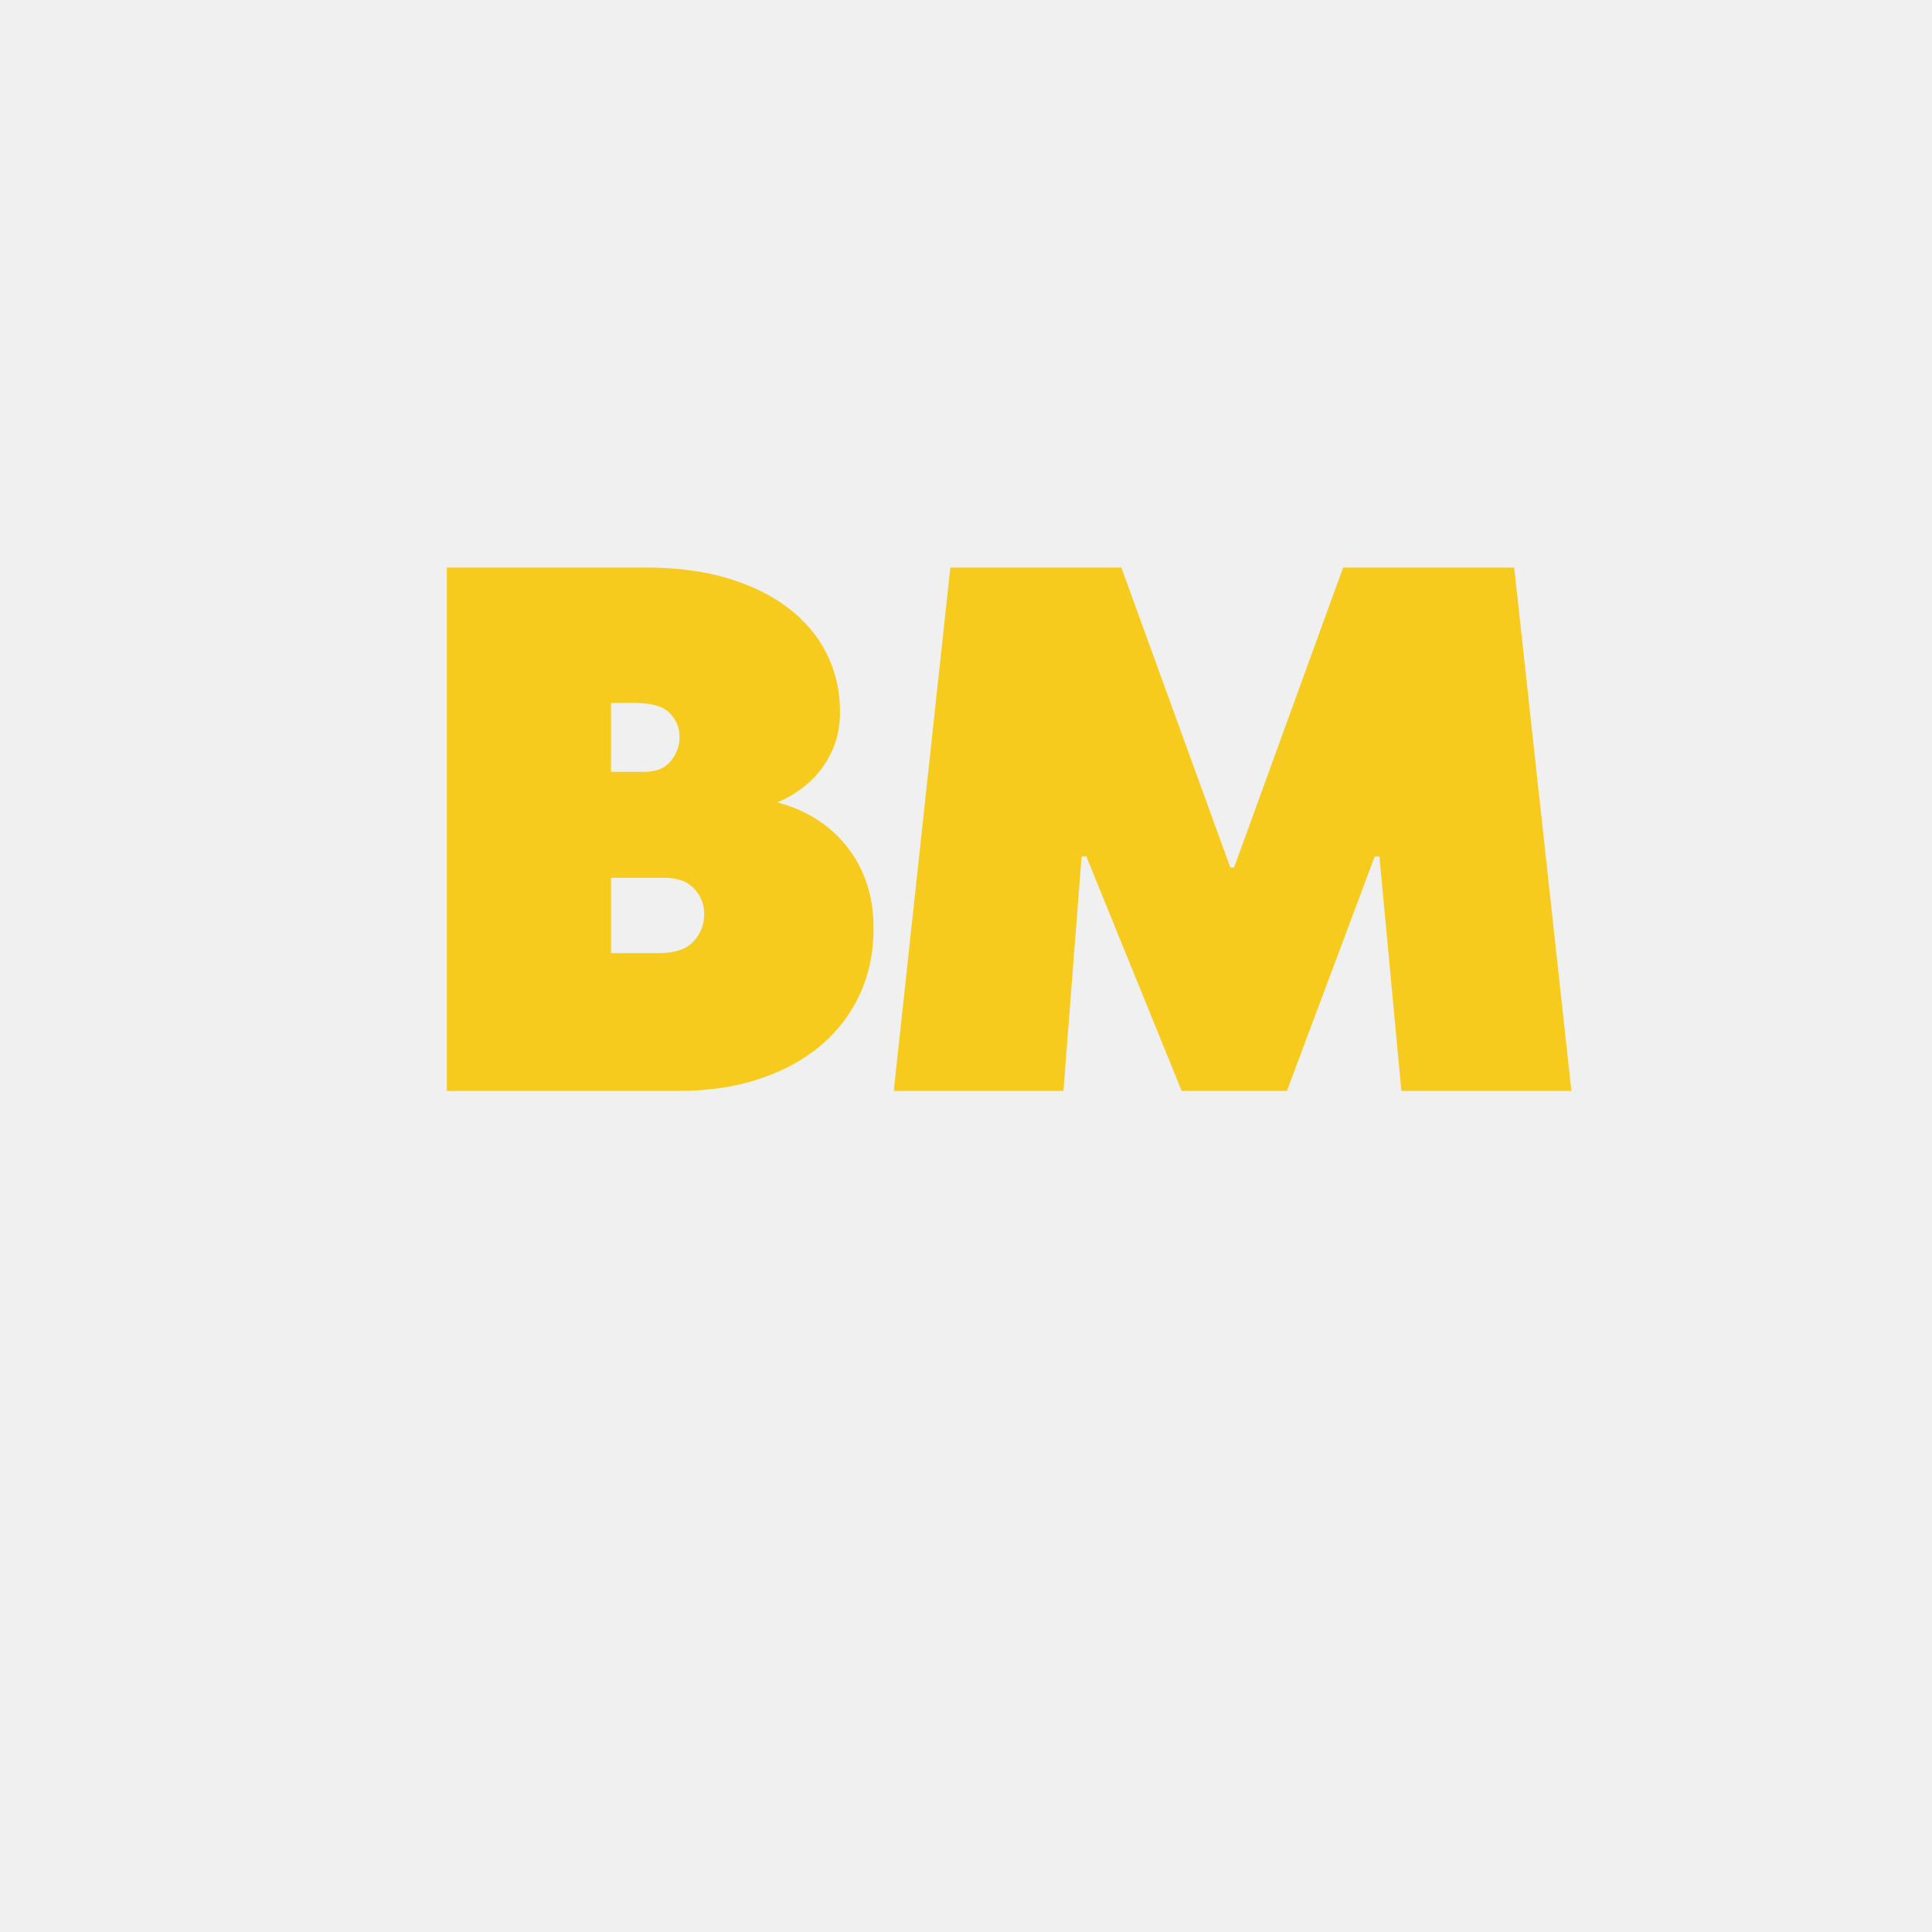
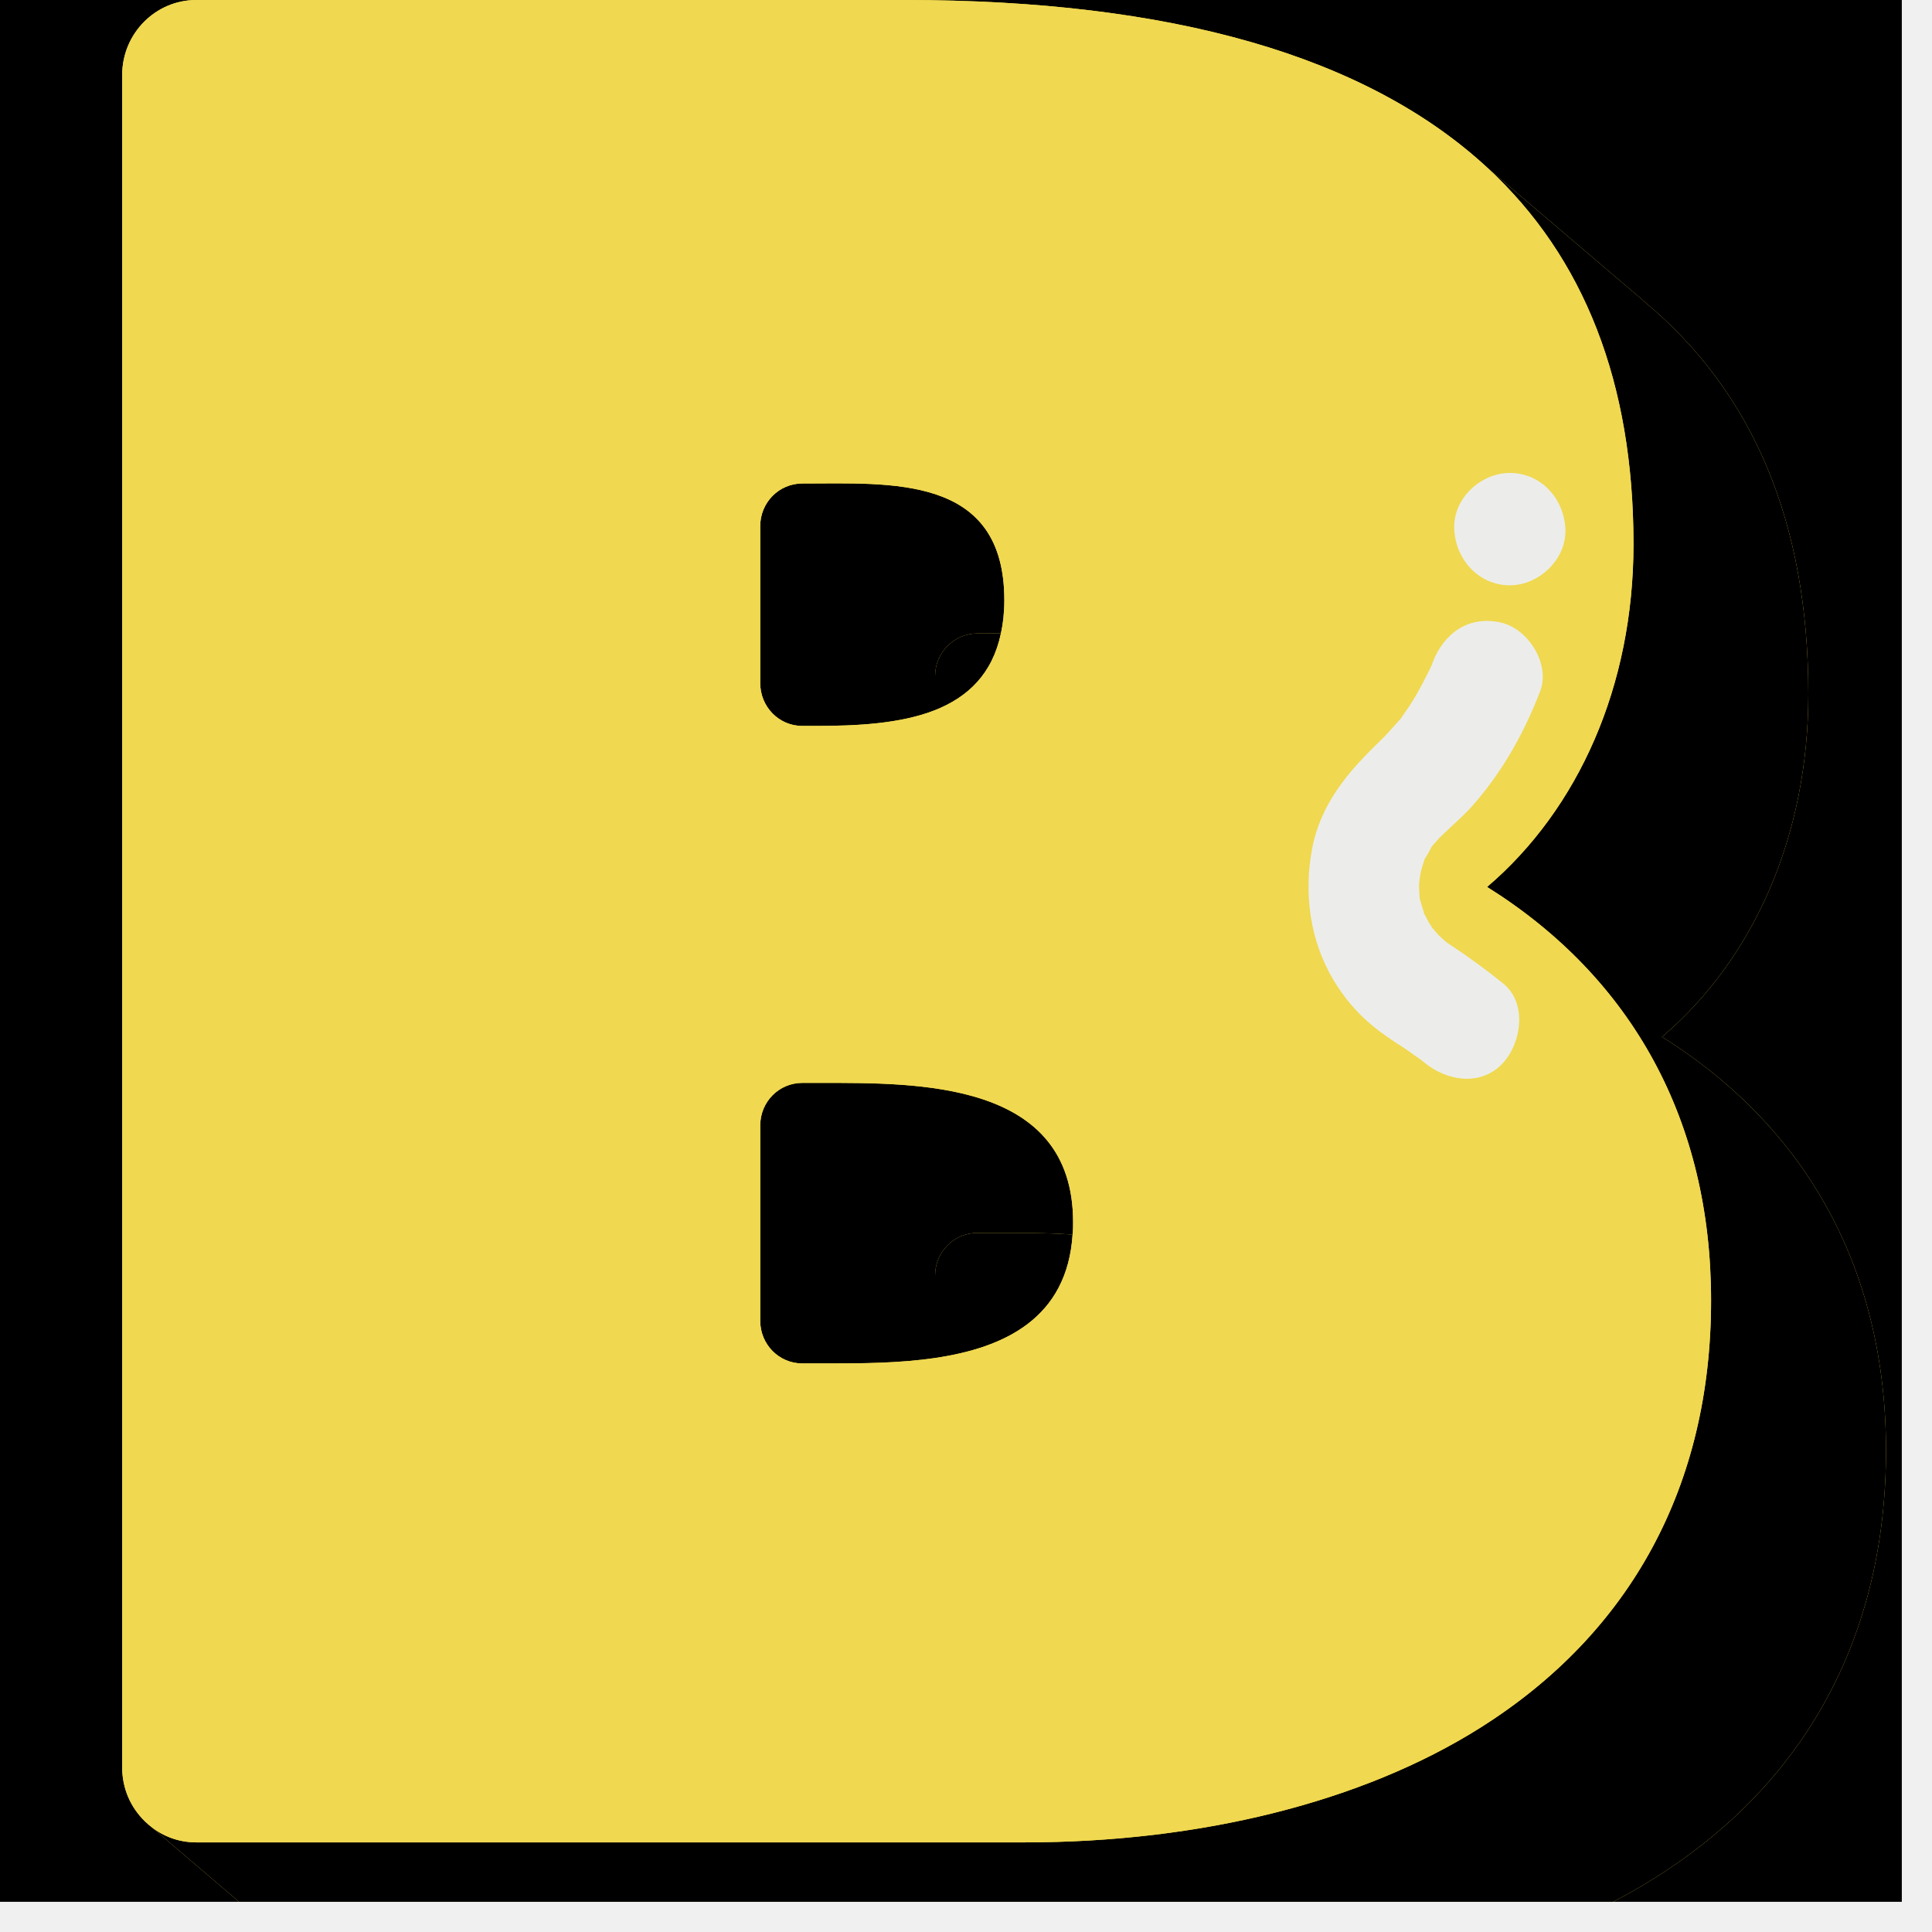
- <svg xmlns="http://www.w3.org/2000/svg" width="500" zoomAndPan="magnify" viewBox="0 0 375 375" height="500" preserveAspectRatio="xMidYMid meet" version="1.2">
-   <defs />
-   <g id="42a79bfcf3">
-     <g style="fill:#f7cb1d;fill-opacity:1;">
-       <g transform="translate(81.60659, 211.7517)">
-         <path style="stroke:none" d="M 69.25 -56.016 C 73.02 -55.035 76.301 -53.414 79.094 -51.156 C 81.895 -48.895 84.07 -46.113 85.625 -42.812 C 87.176 -39.508 87.953 -35.77 87.953 -31.594 C 87.953 -26.895 87.062 -22.613 85.281 -18.75 C 83.508 -14.895 80.961 -11.57 77.641 -8.781 C 74.316 -5.988 70.32 -3.828 65.656 -2.297 C 61 -0.766 55.789 0 50.031 0 L 5.125 0 L 5.125 -101.594 L 43.844 -101.594 C 49.656 -101.594 54.863 -100.914 59.469 -99.562 C 64.082 -98.207 68.031 -96.285 71.312 -93.797 C 74.594 -91.316 77.098 -88.359 78.828 -84.922 C 80.566 -81.484 81.438 -77.703 81.438 -73.578 C 81.438 -70.691 80.891 -68.098 79.797 -65.797 C 78.711 -63.492 77.25 -61.52 75.406 -59.875 C 73.57 -58.227 71.52 -56.941 69.25 -56.016 Z M 36.984 -75.312 L 36.984 -61.938 L 43.375 -61.938 C 45.727 -61.938 47.469 -62.633 48.594 -64.031 C 49.727 -65.426 50.297 -66.988 50.297 -68.719 C 50.297 -70.5 49.66 -72.039 48.391 -73.344 C 47.129 -74.656 44.879 -75.312 41.641 -75.312 Z M 46.297 -26.75 C 49.316 -26.75 51.535 -27.488 52.953 -28.969 C 54.367 -30.457 55.078 -32.242 55.078 -34.328 C 55.078 -36.273 54.41 -37.938 53.078 -39.312 C 51.754 -40.688 49.852 -41.375 47.375 -41.375 L 36.984 -41.375 L 36.984 -26.75 Z M 46.297 -26.75 " />
-       </g>
+ <svg xmlns="http://www.w3.org/2000/svg" width="42" zoomAndPan="magnify" viewBox="0 0 31.5 31.5" height="42" preserveAspectRatio="xMidYMid meet" version="1.2">
+   <defs>
+     <clipPath id="51e3ac4895">
+       <path d="M 0 0 L 31.008 0 L 31.008 31.008 L 0 31.008 Z M 0 0 " />
+     </clipPath>
+     <clipPath id="b9a56145f2">
+       <path d="M 1.973 0 L 30.766 0 L 30.766 31.008 L 1.973 31.008 Z M 1.973 0 " />
+     </clipPath>
+     <clipPath id="773b5e9dce">
+       <path d="M 2 2 L 30.766 2 L 30.766 31.008 L 2 31.008 Z M 2 2 " />
+     </clipPath>
+     <clipPath id="9894e9fbd1">
+       <path d="M 1.973 0 L 28 0 L 28 31 L 1.973 31 Z M 1.973 0 " />
+     </clipPath>
+   </defs>
+   <g id="fc639679c0">
+     <g clip-rule="nonzero" clip-path="url(#51e3ac4895)">
+       <path style=" stroke:none;fill-rule:nonzero;fill:#ffffff;fill-opacity:1;" d="M 0 0 L 31.008 0 L 31.008 31.008 L 0 31.008 Z M 0 0 " />
+       <path style=" stroke:none;fill-rule:nonzero;fill:#000000;fill-opacity:1;" d="M 0 0 L 31.008 0 L 31.008 31.008 L 0 31.008 Z M 0 0 " />
    </g>
-     <g style="fill:#f7cb1d;fill-opacity:1;">
-       <g transform="translate(170.8825, 211.7517)">
-         <path style="stroke:none" d="M 123.016 -101.594 L 134.125 0 L 101.125 0 L 96.859 -45.5 L 95.938 -45.5 L 78.906 0 L 58.484 0 L 39.984 -45.5 L 39.047 -45.5 L 35.531 0 L 2.594 0 L 13.578 -101.594 L 46.766 -101.594 L 67.922 -43.375 L 68.656 -43.375 L 89.812 -101.594 Z M 123.016 -101.594 " />
-       </g>
+     <g clip-rule="nonzero" clip-path="url(#b9a56145f2)">
+       <path style=" stroke:none;fill-rule:nonzero;fill:#f0d850;fill-opacity:1;" d="M 27.098 16.906 C 28.594 15.633 29.484 13.625 29.484 11.316 C 29.484 8.527 28.586 6.391 26.805 4.914 L 26.809 4.914 L 24.25 2.734 C 22.285 0.918 19.113 0 14.746 0 L 3.199 0 C 2.535 0 1.992 0.547 1.992 1.223 L 1.992 28.816 C 1.992 29.16 2.129 29.465 2.355 29.688 L 2.352 29.688 L 2.379 29.711 C 2.406 29.738 2.438 29.762 2.465 29.785 L 5.184 32.105 C 5.242 32.172 5.309 32.23 5.383 32.277 C 5.574 32.41 5.805 32.484 6.055 32.484 L 19.555 32.484 C 22.43 32.484 25.066 31.824 26.977 30.621 C 29.449 29.07 30.75 26.66 30.75 23.648 C 30.75 20.727 29.473 18.391 27.098 16.906 Z M 15.246 11.023 C 15.246 10.641 15.555 10.328 15.934 10.328 C 16.062 10.328 16.191 10.328 16.32 10.324 C 16.18 10.992 15.777 11.367 15.246 11.578 Z M 15.246 20.797 C 15.246 20.41 15.555 20.102 15.934 20.102 L 16.227 20.102 C 16.609 20.102 17.047 20.098 17.488 20.129 C 17.398 21.492 16.383 21.973 15.246 22.141 Z M 15.246 20.797 " />
    </g>
+     <g clip-rule="nonzero" clip-path="url(#773b5e9dce)">
+       <path style=" stroke:none;fill-rule:nonzero;fill:#000000;fill-opacity:1;" d="M 30.75 23.648 C 30.75 26.66 29.449 29.07 26.977 30.621 C 25.066 31.824 22.43 32.484 19.555 32.484 L 6.055 32.484 C 5.805 32.484 5.574 32.41 5.383 32.277 C 5.309 32.23 5.242 32.172 5.184 32.105 L 2.465 29.785 C 2.668 29.945 2.922 30.039 3.199 30.039 L 16.699 30.039 C 19.574 30.039 22.211 29.379 24.125 28.176 C 26.594 26.625 27.898 24.215 27.898 21.203 C 27.898 18.281 26.617 15.945 24.246 14.461 C 25.738 13.188 26.633 11.18 26.633 8.871 C 26.633 6.246 25.832 4.195 24.25 2.734 L 26.809 4.914 L 26.805 4.914 C 28.586 6.391 29.484 8.527 29.484 11.316 C 29.484 13.625 28.594 15.633 27.098 16.906 C 29.473 18.391 30.75 20.727 30.75 23.648 Z M 13.082 7.883 C 12.699 7.883 12.395 8.195 12.395 8.578 L 12.395 11.137 C 12.395 11.523 12.699 11.836 13.082 11.836 L 13.297 11.836 C 13.969 11.836 14.68 11.801 15.246 11.578 L 15.246 11.023 C 15.246 10.641 15.555 10.328 15.934 10.328 C 16.062 10.328 16.191 10.328 16.32 10.324 C 16.355 10.164 16.375 9.984 16.375 9.785 C 16.375 7.734 14.527 7.883 13.082 7.883 Z M 15.246 20.797 C 15.246 20.41 15.555 20.102 15.934 20.102 L 16.227 20.102 C 16.609 20.102 17.047 20.098 17.488 20.129 C 17.496 20.062 17.496 19.992 17.496 19.926 C 17.496 17.617 14.961 17.656 13.371 17.656 L 13.082 17.656 C 12.699 17.656 12.395 17.965 12.395 18.352 L 12.395 21.535 C 12.395 21.918 12.699 22.23 13.082 22.23 L 13.516 22.23 C 14.051 22.23 14.664 22.227 15.246 22.141 Z M 2.352 29.688 L 2.379 29.711 C 2.371 29.703 2.363 29.695 2.355 29.688 Z M 2.352 29.688 " />
+     </g>
+     <g clip-rule="nonzero" clip-path="url(#9894e9fbd1)">
+       <path style=" stroke:none;fill-rule:nonzero;fill:#f0d850;fill-opacity:1;" d="M 23.551 15.336 C 23.531 15.32 23.531 15.32 23.551 15.336 Z M 3.199 30.039 C 2.922 30.039 2.668 29.945 2.465 29.785 C 2.438 29.762 2.406 29.738 2.379 29.711 C 2.371 29.703 2.363 29.695 2.355 29.688 C 2.129 29.465 1.992 29.16 1.992 28.816 L 1.992 1.223 C 1.992 0.547 2.535 0 3.199 0 L 14.746 0 C 19.113 0 22.285 0.918 24.25 2.734 C 25.832 4.195 26.633 6.246 26.633 8.871 C 26.633 11.18 25.738 13.188 24.246 14.461 C 26.617 15.945 27.898 18.281 27.898 21.203 C 27.898 24.215 26.594 26.625 24.125 28.176 C 22.211 29.379 19.574 30.039 16.699 30.039 Z M 16.375 9.785 C 16.375 7.734 14.527 7.883 13.082 7.883 C 12.699 7.883 12.395 8.195 12.395 8.578 L 12.395 11.137 C 12.395 11.523 12.699 11.836 13.082 11.836 L 13.297 11.836 C 13.969 11.836 14.68 11.801 15.246 11.578 C 15.777 11.367 16.18 10.992 16.32 10.324 C 16.355 10.164 16.375 9.984 16.375 9.785 Z M 13.516 22.23 C 14.051 22.23 14.664 22.227 15.246 22.141 C 16.383 21.973 17.398 21.492 17.488 20.129 C 17.496 20.062 17.496 19.992 17.496 19.926 C 17.496 17.617 14.961 17.656 13.371 17.656 L 13.082 17.656 C 12.699 17.656 12.395 17.965 12.395 18.352 L 12.395 21.535 C 12.395 21.918 12.699 22.23 13.082 22.23 Z M 24.477 10.152 C 23.957 10.031 23.551 10.312 23.363 10.789 C 23.352 10.816 23.348 10.832 23.344 10.844 C 23.336 10.855 23.332 10.867 23.324 10.887 C 23.285 10.961 23.25 11.035 23.211 11.109 C 23.141 11.246 23.066 11.379 22.984 11.504 C 22.938 11.574 22.891 11.637 22.844 11.707 C 22.84 11.711 22.84 11.715 22.836 11.719 C 22.832 11.727 22.824 11.73 22.812 11.746 C 22.707 11.863 22.602 11.984 22.484 12.098 C 21.977 12.586 21.535 13.105 21.395 13.828 C 21.254 14.562 21.355 15.332 21.742 15.98 C 21.906 16.254 22.117 16.508 22.363 16.711 C 22.531 16.852 22.707 16.969 22.891 17.086 C 22.969 17.137 23.043 17.195 23.121 17.246 C 23.148 17.266 23.16 17.277 23.172 17.281 C 23.176 17.285 23.191 17.301 23.227 17.328 C 23.598 17.629 24.152 17.719 24.508 17.328 C 24.809 16.996 24.902 16.352 24.508 16.035 C 24.219 15.801 23.922 15.586 23.613 15.383 C 23.59 15.367 23.574 15.355 23.562 15.344 C 23.516 15.305 23.469 15.262 23.43 15.219 C 23.418 15.207 23.383 15.16 23.355 15.133 C 23.336 15.102 23.312 15.062 23.305 15.055 C 23.273 15.004 23.25 14.945 23.219 14.895 C 23.219 14.895 23.219 14.895 23.219 14.891 C 23.215 14.887 23.215 14.883 23.215 14.875 C 23.191 14.805 23.172 14.734 23.152 14.664 C 23.148 14.648 23.148 14.645 23.145 14.637 C 23.145 14.574 23.137 14.516 23.137 14.453 C 23.137 14.445 23.137 14.41 23.141 14.375 C 23.145 14.344 23.156 14.258 23.16 14.242 C 23.176 14.168 23.199 14.094 23.223 14.023 C 23.223 14.016 23.227 14.012 23.227 14.008 C 23.23 14.004 23.23 14.004 23.234 13.996 C 23.27 13.945 23.301 13.883 23.328 13.832 C 23.336 13.816 23.34 13.809 23.348 13.797 C 23.391 13.75 23.43 13.703 23.473 13.656 C 23.672 13.461 23.887 13.285 24.066 13.07 C 24.527 12.527 24.852 11.938 25.109 11.277 C 25.285 10.832 24.918 10.254 24.477 10.152 Z M 25.523 8.625 C 25.5 8.129 25.125 7.711 24.617 7.711 C 24.141 7.711 23.688 8.129 23.711 8.625 C 23.734 9.121 24.109 9.543 24.617 9.543 C 25.09 9.543 25.543 9.121 25.523 8.625 Z M 25.523 8.625 " />
+     </g>
+     <path style=" stroke:none;fill-rule:nonzero;fill:#ecedea;fill-opacity:1;" d="M 24.477 10.152 C 23.957 10.031 23.551 10.312 23.363 10.789 C 23.352 10.816 23.348 10.832 23.344 10.844 C 23.336 10.855 23.332 10.867 23.324 10.887 C 23.285 10.961 23.25 11.035 23.211 11.109 C 23.141 11.246 23.066 11.379 22.984 11.504 C 22.938 11.574 22.891 11.637 22.844 11.707 C 22.84 11.711 22.84 11.715 22.836 11.719 C 22.832 11.727 22.824 11.73 22.812 11.746 C 22.707 11.863 22.602 11.984 22.484 12.098 C 21.977 12.586 21.535 13.105 21.395 13.828 C 21.254 14.562 21.355 15.332 21.742 15.98 C 21.906 16.254 22.117 16.508 22.363 16.711 C 22.531 16.852 22.707 16.969 22.891 17.086 C 22.969 17.137 23.043 17.195 23.121 17.246 C 23.148 17.266 23.16 17.277 23.172 17.281 C 23.176 17.285 23.191 17.301 23.227 17.328 C 23.598 17.629 24.152 17.719 24.508 17.328 C 24.809 16.996 24.902 16.352 24.508 16.035 C 24.219 15.801 23.922 15.586 23.613 15.383 C 23.59 15.367 23.574 15.355 23.562 15.344 C 23.516 15.305 23.469 15.262 23.43 15.219 C 23.418 15.207 23.383 15.16 23.355 15.133 C 23.336 15.102 23.312 15.062 23.305 15.055 C 23.273 15.004 23.25 14.945 23.219 14.895 C 23.219 14.895 23.219 14.895 23.219 14.891 C 23.215 14.887 23.215 14.883 23.215 14.875 C 23.191 14.805 23.172 14.734 23.152 14.664 C 23.148 14.648 23.148 14.645 23.145 14.637 C 23.145 14.574 23.137 14.516 23.137 14.453 C 23.137 14.445 23.137 14.41 23.141 14.375 C 23.145 14.344 23.156 14.258 23.16 14.242 C 23.176 14.168 23.199 14.094 23.223 14.023 C 23.223 14.016 23.227 14.012 23.227 14.008 C 23.23 14.004 23.23 14.004 23.234 13.996 C 23.27 13.945 23.301 13.883 23.328 13.832 C 23.336 13.816 23.34 13.809 23.348 13.797 C 23.391 13.75 23.43 13.703 23.473 13.656 C 23.672 13.461 23.887 13.285 24.066 13.07 C 24.527 12.527 24.852 11.938 25.109 11.277 C 25.285 10.832 24.918 10.254 24.477 10.152 Z M 23.551 15.336 C 23.531 15.32 23.531 15.32 23.551 15.336 Z M 25.523 8.625 C 25.543 9.121 25.09 9.543 24.617 9.543 C 24.109 9.543 23.73 9.121 23.711 8.625 C 23.688 8.129 24.141 7.711 24.617 7.711 C 25.125 7.711 25.5 8.129 25.523 8.625 Z M 25.523 8.625 " />
  </g>
</svg>
